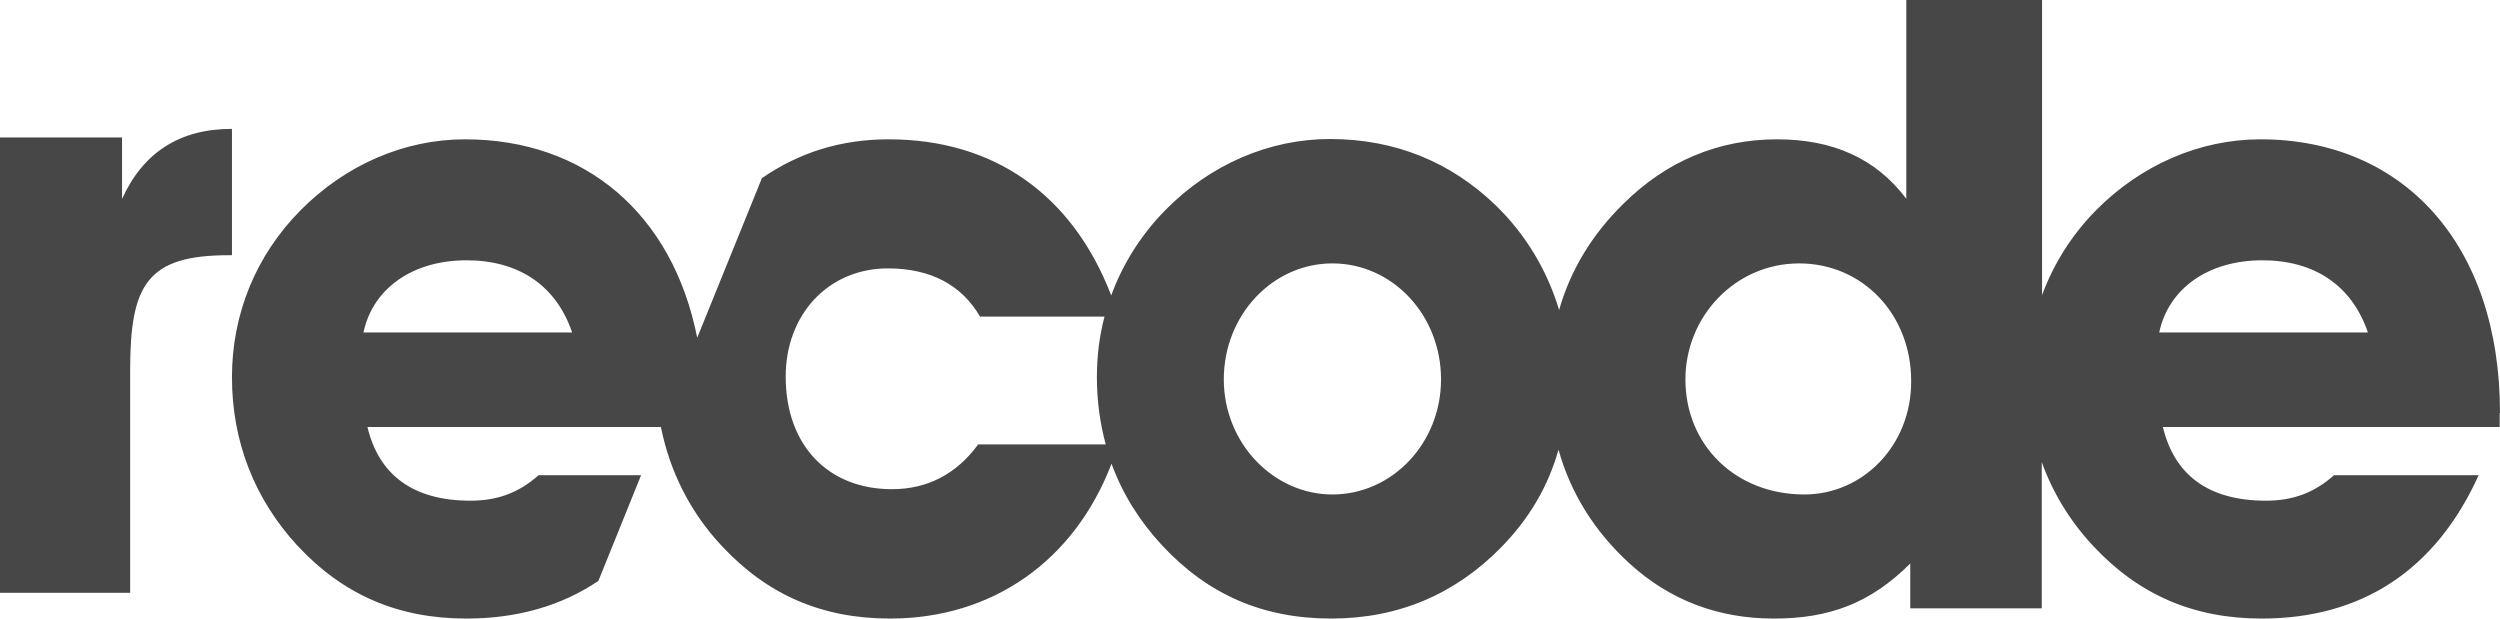
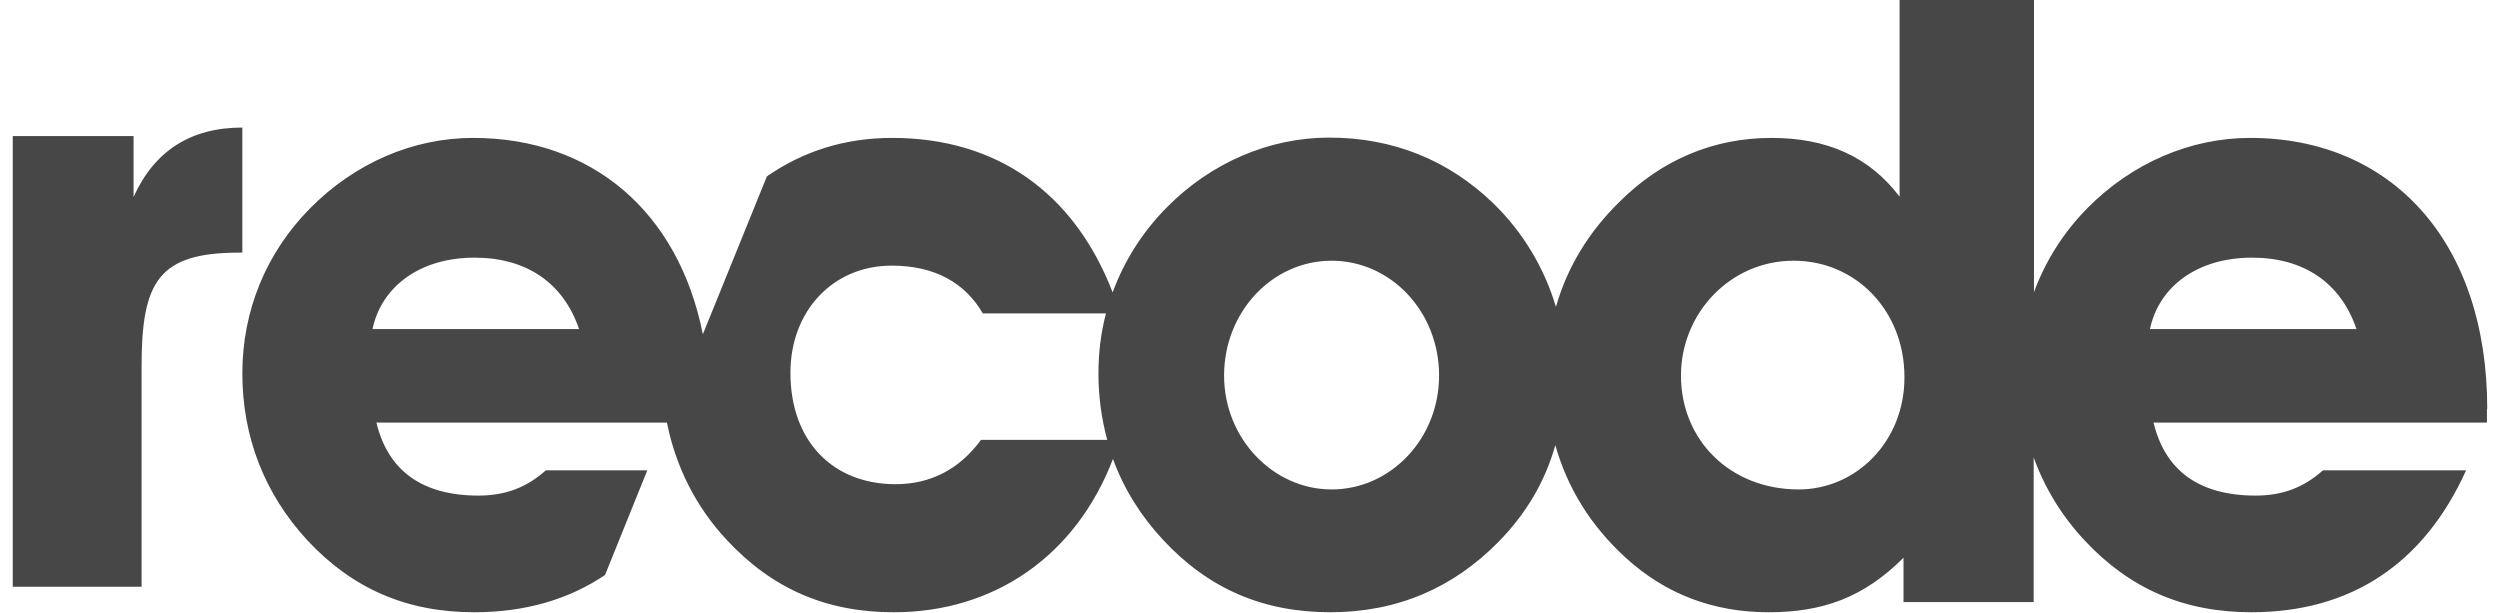
- <svg xmlns="http://www.w3.org/2000/svg" width="194px" height="48px" viewBox="0 0 194 48" version="1.1">
+ <svg xmlns="http://www.w3.org/2000/svg" width="98px" height="24px" viewBox="0 0 98 24" version="1.1">
  <defs />
  <g id="Page-1" stroke="none" stroke-width="1" fill="none" fill-rule="evenodd">
-     <g id="Artboard" transform="translate(-1264, -2202)" fill-rule="nonzero" fill="#474747">
-       <g id="Recode_logo_2016" transform="translate(1264, 2202)">
-         <path d="M18,19.781 L18,10 C13.96,10 11.11,11.813 9.471,15.439 L9.471,10.668 L0,10.668 L0,46 L10.1,46 L10.1,28.728 C10.1,22.072 11.424,19.805 17.753,19.805 L18,19.805 L18,19.781 Z" id="Shape" />
-         <path d="M194,32.048 C194,18.896 186.448,10.811 175.415,10.811 C170.704,10.811 166.135,12.79 162.631,16.338 C160.76,18.244 159.363,20.465 158.464,22.902 L158.464,0 L147.928,0 L147.928,15.421 C145.561,12.284 142.223,10.811 137.89,10.811 C133.368,10.811 129.296,12.501 125.958,15.831 C123.543,18.196 121.862,20.971 120.986,24.06 C120.087,21.044 118.429,18.22 116.062,15.928 C112.582,12.573 108.249,10.787 103.206,10.787 C98.495,10.787 93.902,12.766 90.422,16.314 C88.552,18.22 87.131,20.465 86.231,22.926 C83.201,15.059 77.093,10.811 68.949,10.811 C65.279,10.811 62.012,11.825 59.123,13.828 L54.104,26.208 C52.187,16.555 45.368,10.811 36.088,10.811 C31.376,10.811 26.807,12.79 23.303,16.338 C19.87,19.813 18,24.35 18,29.273 C18,34.268 19.752,38.733 23.09,42.353 C26.641,46.166 30.903,48 36.182,48 C40.136,48 43.569,47.011 46.434,45.08 L49.748,36.875 L41.793,36.875 C40.255,38.25 38.574,38.854 36.514,38.854 C32.063,38.854 29.411,36.875 28.512,33.134 L51.287,33.134 C51.974,36.561 53.536,39.722 55.998,42.353 C59.55,46.166 63.787,48 69.067,48 C76.998,48 83.367,43.535 86.255,35.982 C87.107,38.323 88.433,40.446 90.185,42.329 C93.736,46.142 97.998,48 103.301,48 C108.533,48 112.937,46.094 116.488,42.474 C118.642,40.278 120.134,37.768 120.939,34.896 C121.886,38.275 123.733,41.243 126.455,43.729 C129.58,46.576 133.321,48 137.653,48 C141.915,48 145.111,46.842 148.236,43.729 L148.236,47.204 L158.44,47.204 L158.44,35.861 C159.292,38.226 160.618,40.422 162.418,42.353 C165.969,46.166 170.23,48 175.51,48 C183.252,48 189.005,44.259 192.343,36.875 L181.121,36.875 C179.582,38.25 177.901,38.854 175.841,38.854 C171.39,38.854 168.739,36.875 167.839,33.134 L193.976,33.134 L193.976,32.048 L194,32.048 Z M28.204,25.798 C28.914,22.443 31.945,20.199 36.206,20.199 C40.278,20.199 43.167,22.178 44.398,25.798 L28.204,25.798 Z M75.909,34.486 C74.228,36.778 71.979,37.961 69.209,37.961 C64.308,37.961 60.97,34.606 60.97,29.225 C60.97,24.374 64.308,20.827 68.901,20.827 C72.239,20.827 74.631,22.13 76.051,24.567 L85.711,24.567 C85.308,26.087 85.119,27.656 85.119,29.297 C85.119,31.083 85.355,32.821 85.805,34.486 L75.909,34.486 Z M103.396,38.371 C98.826,38.371 94.967,34.389 94.967,29.442 C94.967,24.446 98.755,20.44 103.396,20.44 C108.036,20.44 111.824,24.422 111.824,29.442 C111.824,34.389 108.036,38.371 103.396,38.371 L103.396,38.371 Z M140.021,38.371 C134.647,38.371 130.788,34.51 130.788,29.442 C130.788,24.567 134.647,20.44 139.619,20.44 C144.519,20.44 148.307,24.374 148.307,29.563 C148.331,34.582 144.543,38.371 140.021,38.371 L140.021,38.371 Z M167.555,25.798 C168.265,22.443 171.296,20.199 175.557,20.199 C179.629,20.199 182.518,22.178 183.749,25.798 L167.555,25.798 Z" id="Shape" />
+     <g id="Artboard-Copy-3" transform="translate(-1511, -2403)" fill-rule="nonzero" fill="#474747">
+       <g id="Group-7" transform="translate(1480.5, 2180)">
+         <g id="Recode_logo_2016" transform="translate(31, 223)">
+           <path d="M9,9.891 L9,5 C6.98,5 5.555,5.907 4.736,7.72 L4.736,5.334 L0,5.334 L0,23 L5.05,23 L5.05,14.364 C5.05,11.036 5.712,9.903 8.877,9.903 L9,9.903 L9,9.891 Z" id="Shape" />
+           <path d="M97,16.024 C97,9.448 93.224,5.406 87.708,5.406 C85.352,5.406 83.067,6.395 81.315,8.169 C80.38,9.122 79.682,10.232 79.232,11.451 L79.232,0 L73.964,0 L73.964,7.71 C72.78,6.142 71.111,5.406 68.945,5.406 C66.684,5.406 64.648,6.25 62.979,7.916 C61.772,9.098 60.931,10.486 60.493,12.03 C60.043,10.522 59.215,9.11 58.031,7.964 C56.291,6.287 54.125,5.394 51.603,5.394 C49.248,5.394 46.951,6.383 45.211,8.157 C44.276,9.11 43.566,10.232 43.116,11.463 C41.6,7.529 38.546,5.406 34.474,5.406 C32.639,5.406 31.006,5.913 29.562,6.914 L27.052,13.104 C26.093,8.278 22.684,5.406 18.044,5.406 C15.688,5.406 13.404,6.395 11.652,8.169 C9.935,9.906 9,12.175 9,14.637 C9,17.134 9.876,19.367 11.545,21.176 C13.321,23.083 15.451,24 18.091,24 C20.068,24 21.785,23.505 23.217,22.54 L24.874,18.437 L20.897,18.437 C20.127,19.125 19.287,19.427 18.257,19.427 C16.031,19.427 14.706,18.437 14.256,16.567 L25.644,16.567 C25.987,18.281 26.768,19.861 27.999,21.176 C29.775,23.083 31.894,24 34.533,24 C38.499,24 41.683,21.768 43.128,17.991 C43.554,19.161 44.217,20.223 45.093,21.164 C46.868,23.071 48.999,24 51.651,24 C54.267,24 56.468,23.047 58.244,21.237 C59.321,20.139 60.067,18.884 60.469,17.448 C60.943,19.137 61.866,20.621 63.228,21.864 C64.79,23.288 66.66,24 68.827,24 C70.957,24 72.556,23.421 74.118,21.864 L74.118,23.602 L79.22,23.602 L79.22,17.931 C79.646,19.113 80.309,20.211 81.209,21.176 C82.984,23.083 85.115,24 87.755,24 C91.626,24 94.502,22.13 96.171,18.437 L90.56,18.437 C89.791,19.125 88.95,19.427 87.921,19.427 C85.695,19.427 84.369,18.437 83.92,16.567 L96.988,16.567 L96.988,16.024 L97,16.024 Z M14.102,12.899 C14.457,11.222 15.972,10.1 18.103,10.1 C20.139,10.1 21.583,11.089 22.199,12.899 L14.102,12.899 Z M37.955,17.243 C37.114,18.389 35.99,18.98 34.605,18.98 C32.154,18.98 30.485,17.303 30.485,14.612 C30.485,12.187 32.154,10.413 34.451,10.413 C36.12,10.413 37.315,11.065 38.026,12.284 L42.855,12.284 C42.654,13.044 42.559,13.828 42.559,14.649 C42.559,15.541 42.678,16.41 42.903,17.243 L37.955,17.243 Z M51.698,19.186 C49.413,19.186 47.484,17.195 47.484,14.721 C47.484,12.223 49.378,10.22 51.698,10.22 C54.018,10.22 55.912,12.211 55.912,14.721 C55.912,17.195 54.018,19.186 51.698,19.186 L51.698,19.186 Z M70.01,19.186 C67.323,19.186 65.394,17.255 65.394,14.721 C65.394,12.284 67.323,10.22 69.809,10.22 C72.26,10.22 74.154,12.187 74.154,14.781 C74.165,17.291 72.271,19.186 70.01,19.186 L70.01,19.186 Z M83.778,12.899 C84.133,11.222 85.648,10.1 87.779,10.1 C89.815,10.1 91.259,11.089 91.874,12.899 L83.778,12.899 Z" id="Shape" />
+         </g>
      </g>
    </g>
  </g>
</svg>
